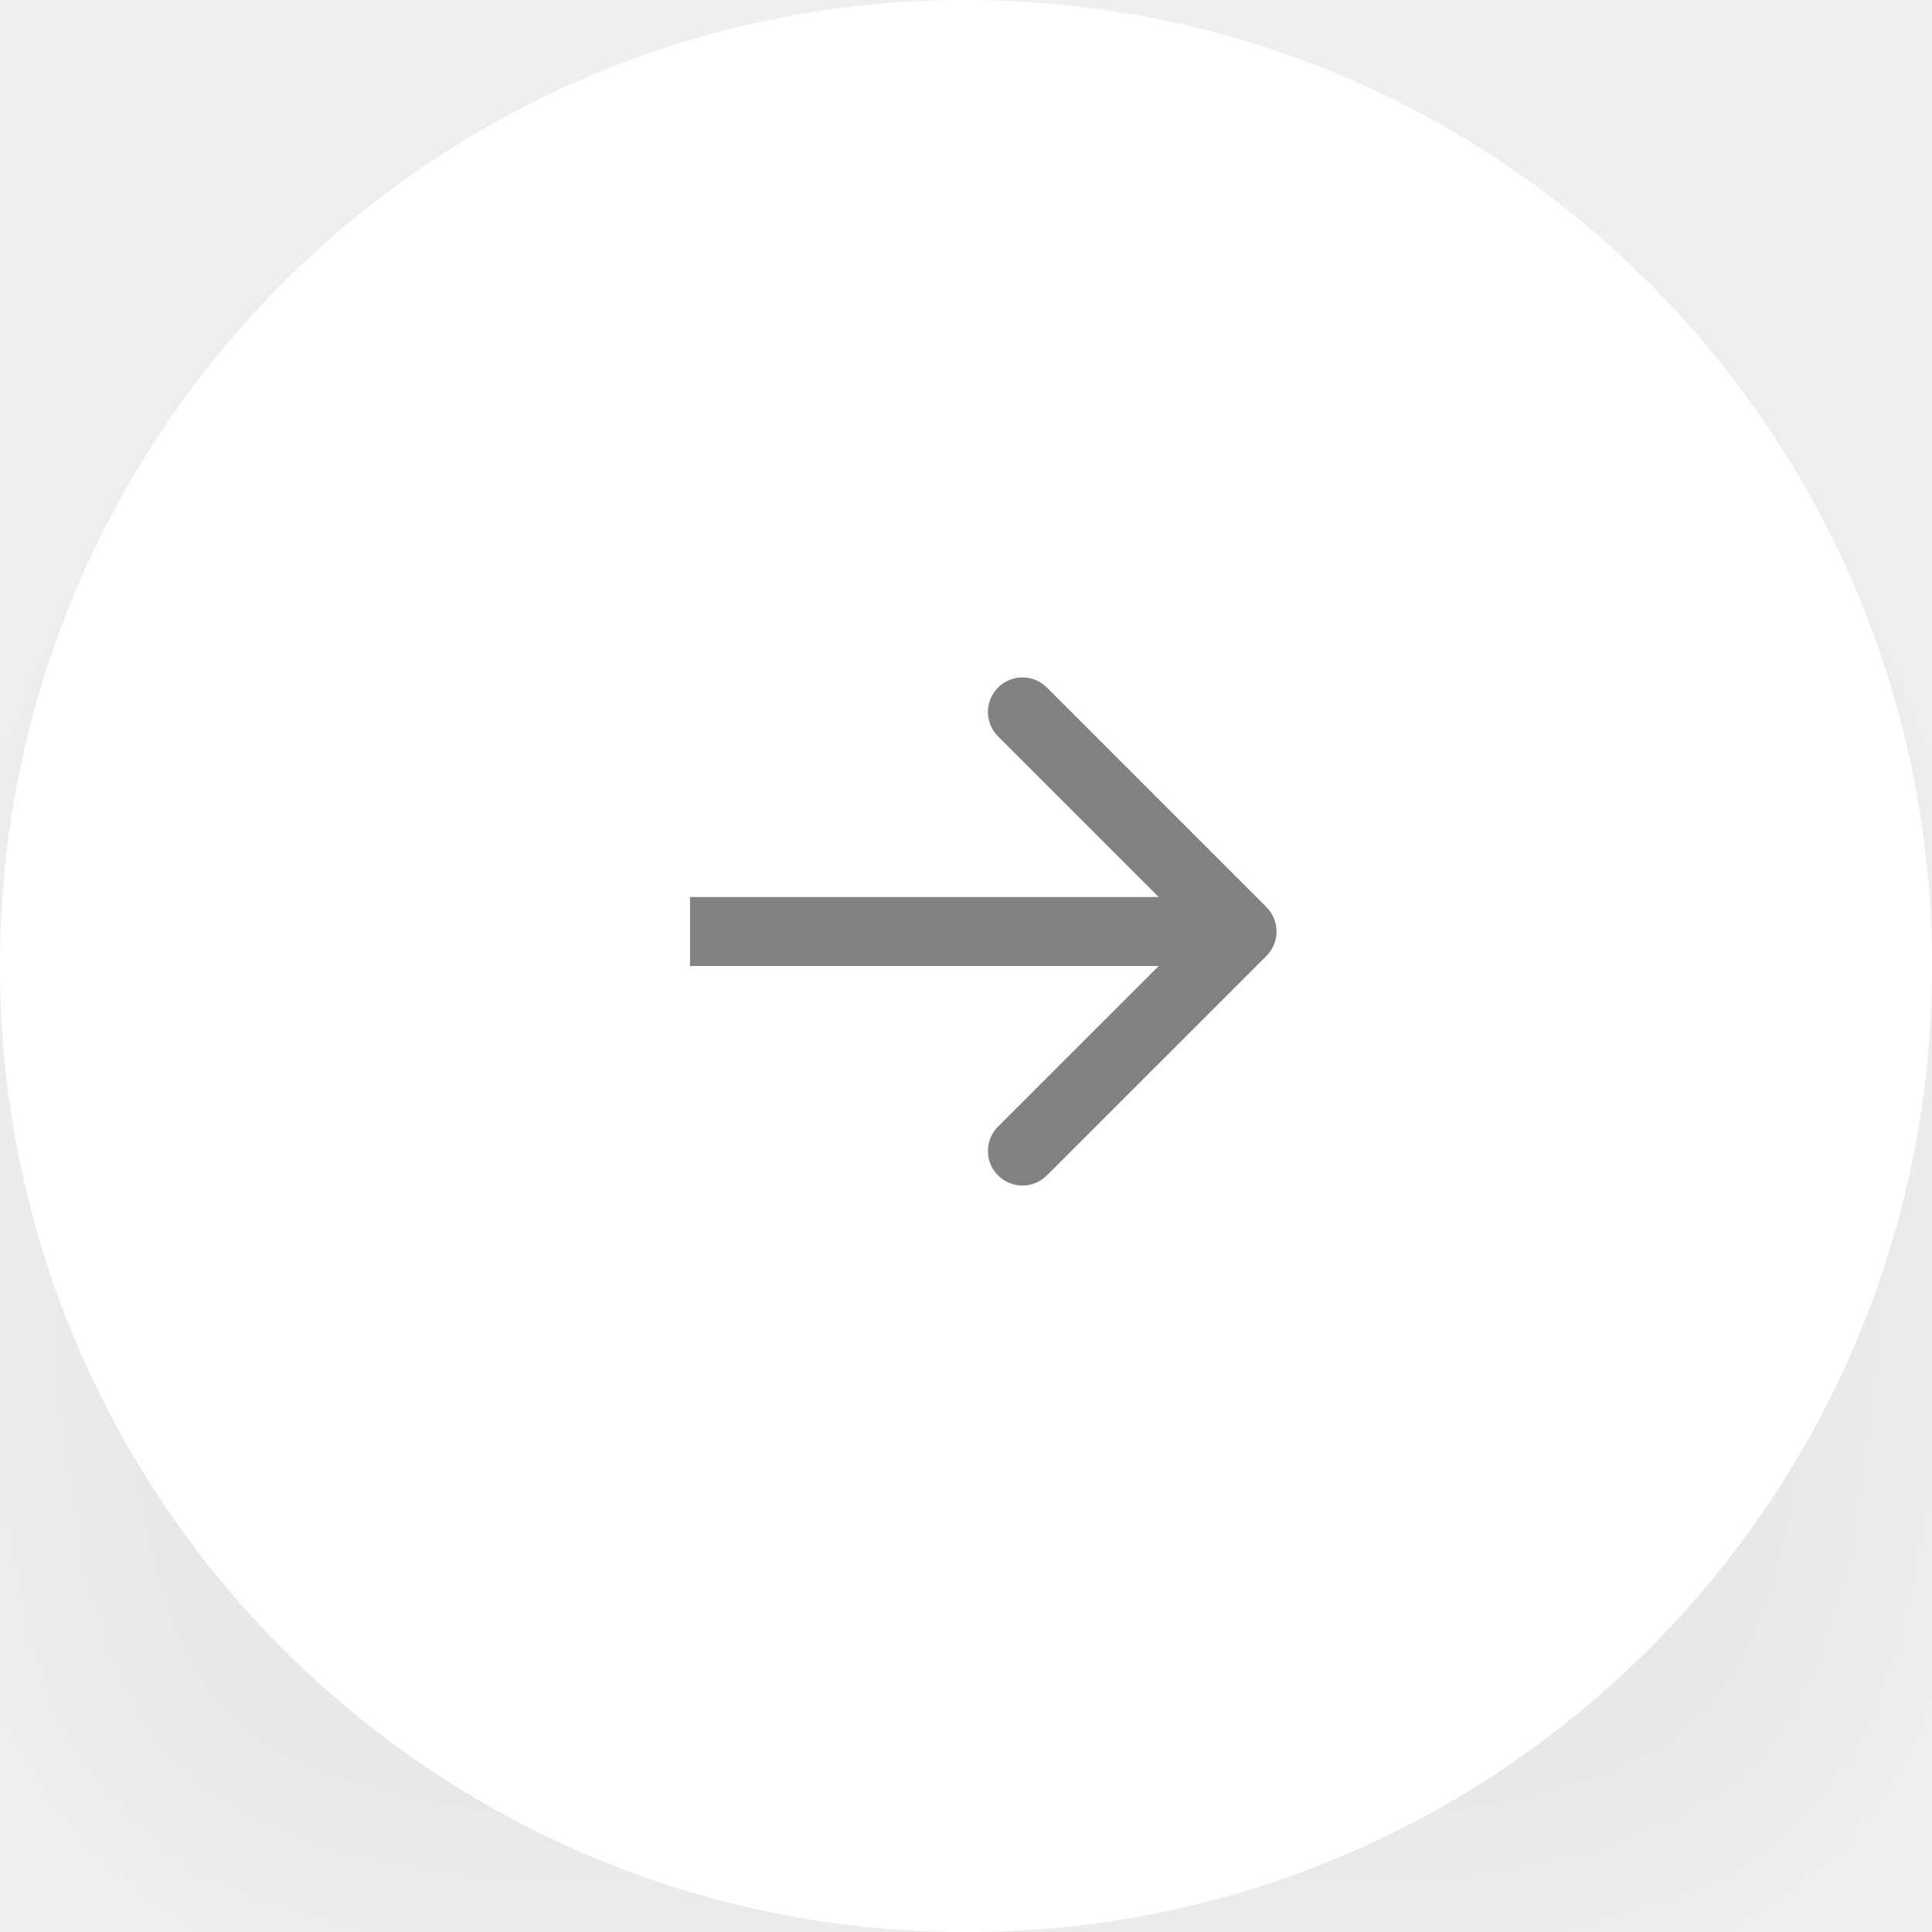
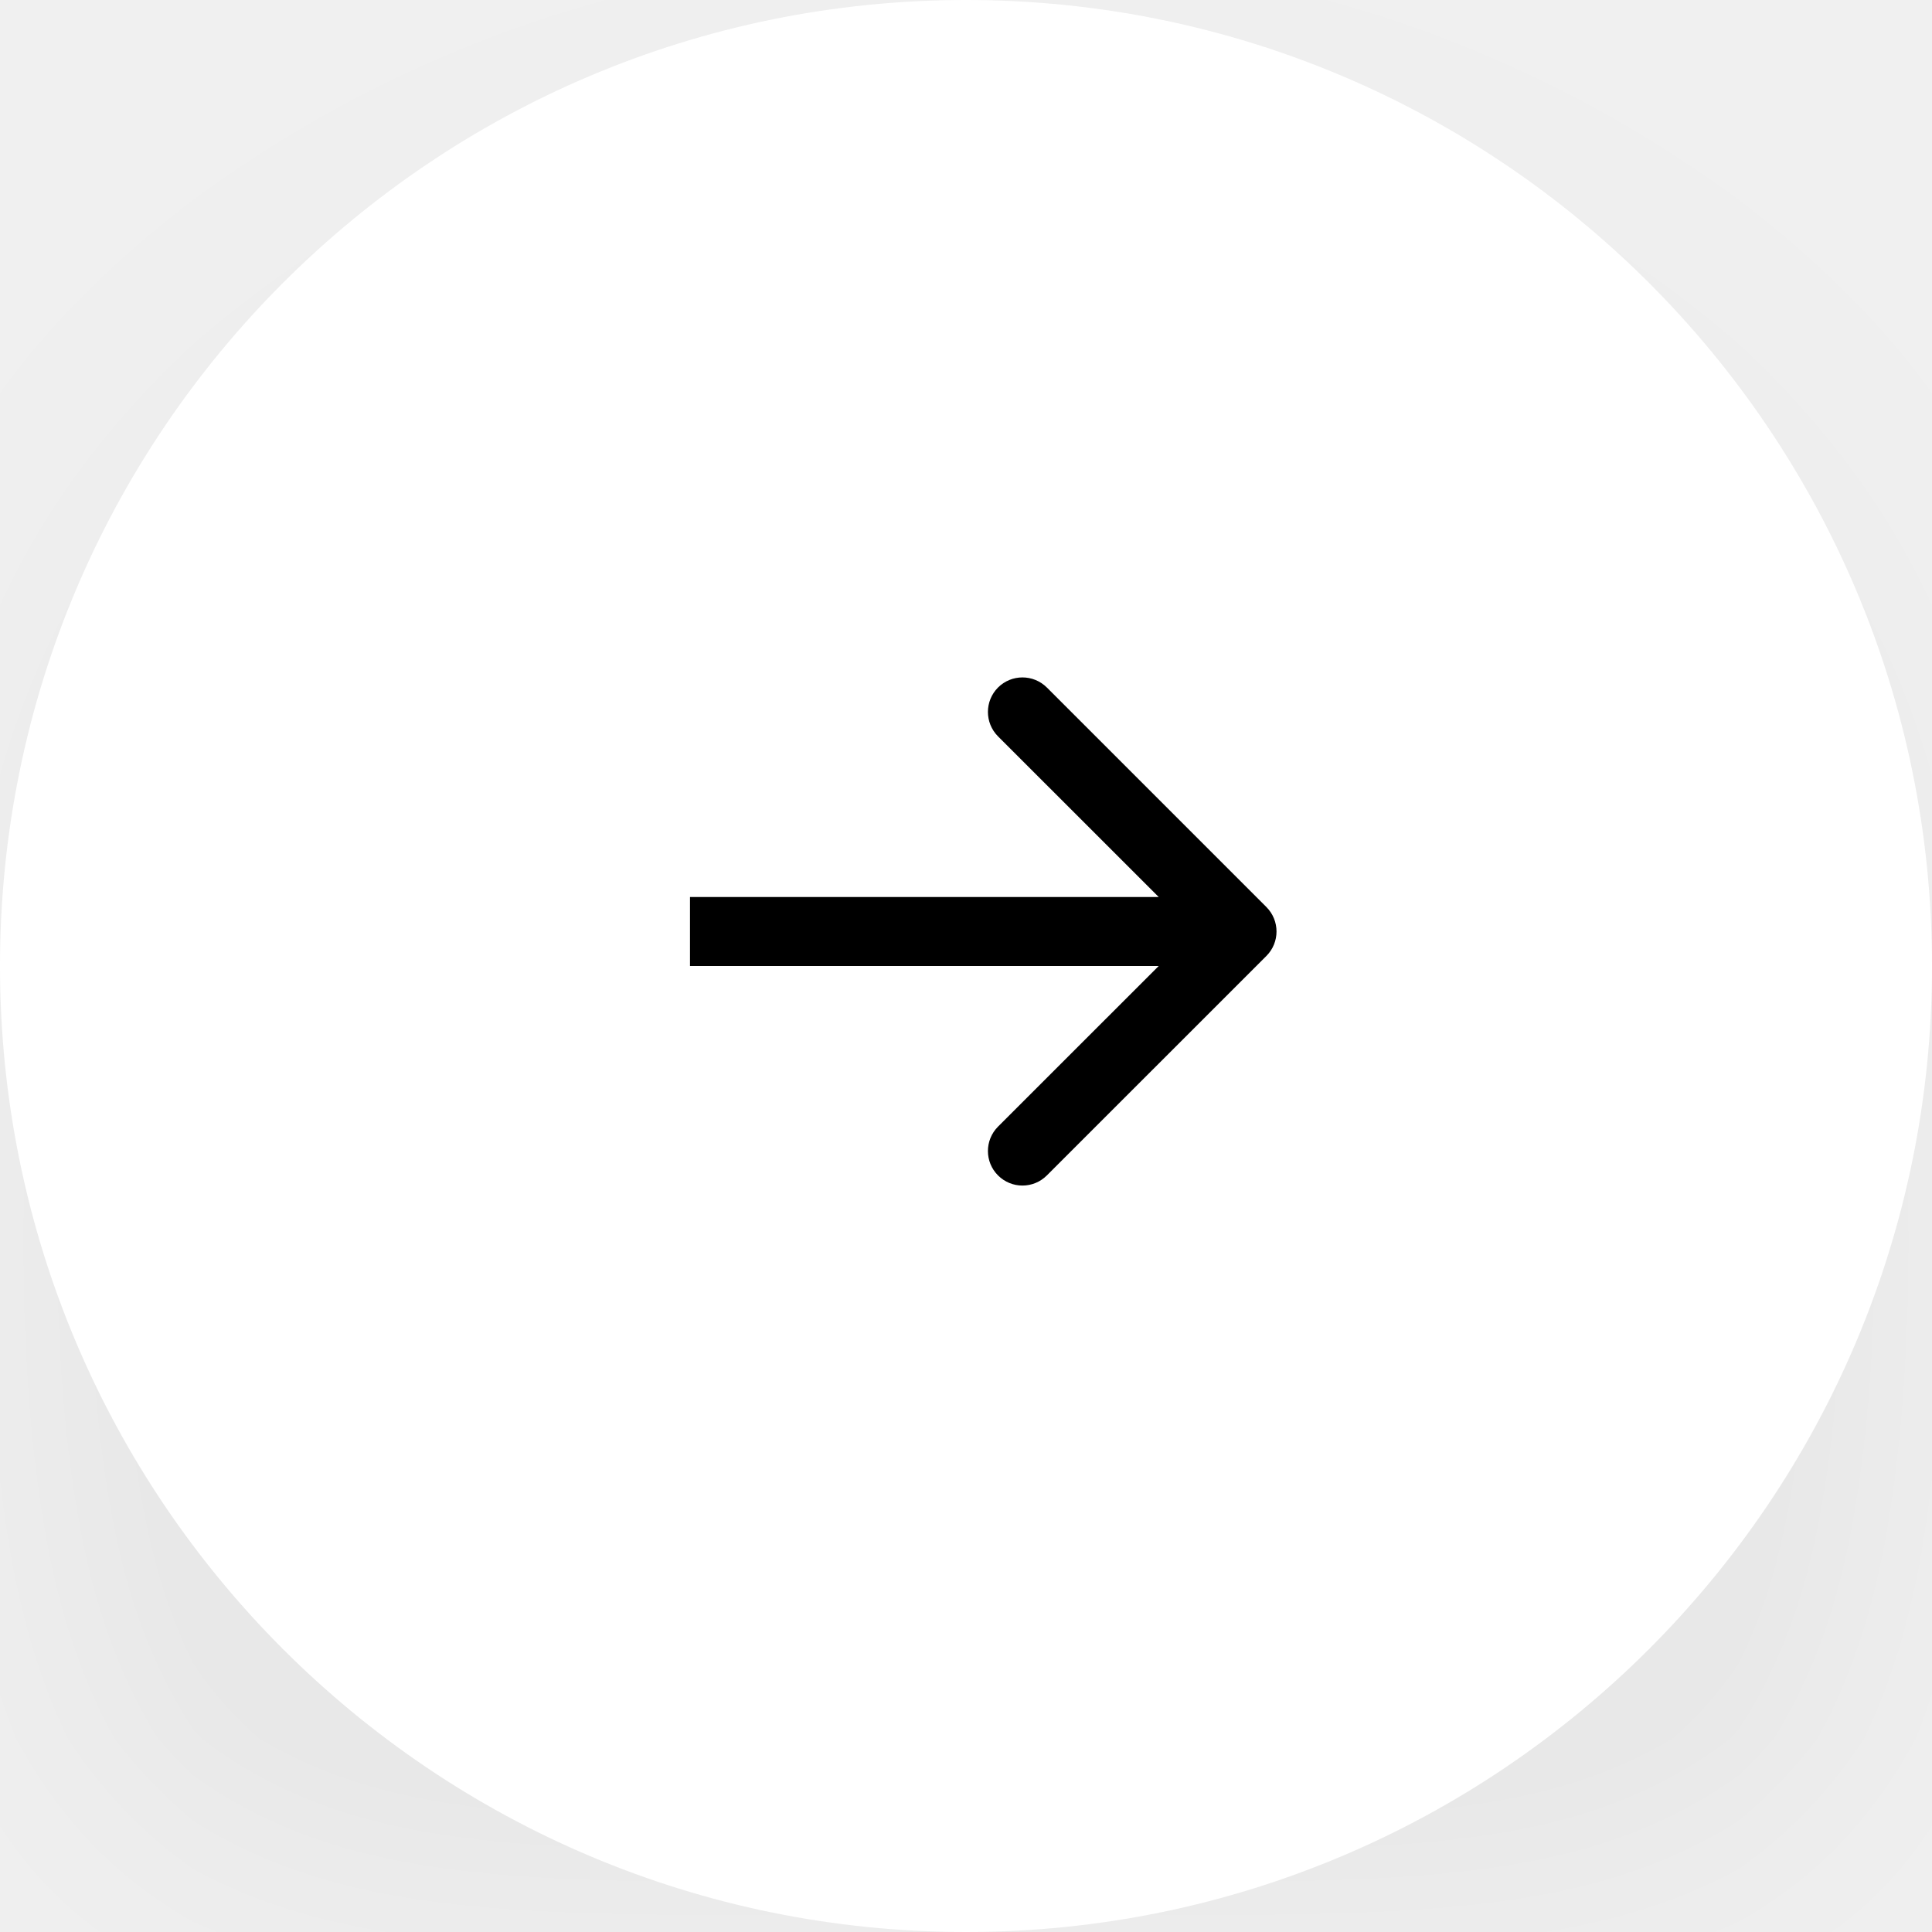
<svg xmlns="http://www.w3.org/2000/svg" width="28" height="28" viewBox="0 0 28 28" fill="none">
  <g filter="url(#filter0_d_133_2140)">
    <circle cx="14" cy="14" r="14" transform="rotate(-180 14 14)" fill="white" />
  </g>
-   <path d="M18.354 13.854C18.549 13.658 18.549 13.342 18.354 13.146L15.172 9.964C14.976 9.769 14.66 9.769 14.464 9.964C14.269 10.16 14.269 10.476 14.464 10.672L17.293 13.5L14.464 16.328C14.269 16.524 14.269 16.84 14.464 17.035C14.66 17.231 14.976 17.231 15.172 17.035L18.354 13.854ZM10 14L18 14L18 13L10 13L10 14Z" fill="#828282" />
+   <path d="M18.354 13.854C18.549 13.658 18.549 13.342 18.354 13.146L15.172 9.964C14.976 9.769 14.66 9.769 14.464 9.964C14.269 10.16 14.269 10.476 14.464 10.672L17.293 13.5L14.464 16.328C14.269 16.524 14.269 16.84 14.464 17.035C14.66 17.231 14.976 17.231 15.172 17.035L18.354 13.854ZM10 14L18 14L18 13L10 13L10 14Z" fill="currentColor" />
  <defs>
    <filter id="filter0_d_133_2140" x="0" y="0" width="28" height="28" filterUnits="userSpaceOnUse" color-interpolation-filters="sRGB">
      <feFlood flood-opacity="0" result="BackgroundImageFix" />
      <feColorMatrix in="SourceAlpha" type="matrix" values="0 0 0 0 0 0 0 0 0 0 0 0 0 0 0 0 0 0 127 0" result="hardAlpha" />
      <feOffset dy="4" />
      <feGaussianBlur stdDeviation="12" />
      <feColorMatrix type="matrix" values="0 0 0 0 0 0 0 0 0 0 0 0 0 0 0 0 0 0 0.05 0" />
      <feBlend mode="normal" in2="BackgroundImageFix" result="effect1_dropShadow_133_2140" />
      <feBlend mode="normal" in="SourceGraphic" in2="effect1_dropShadow_133_2140" result="shape" />
    </filter>
  </defs>
</svg>
